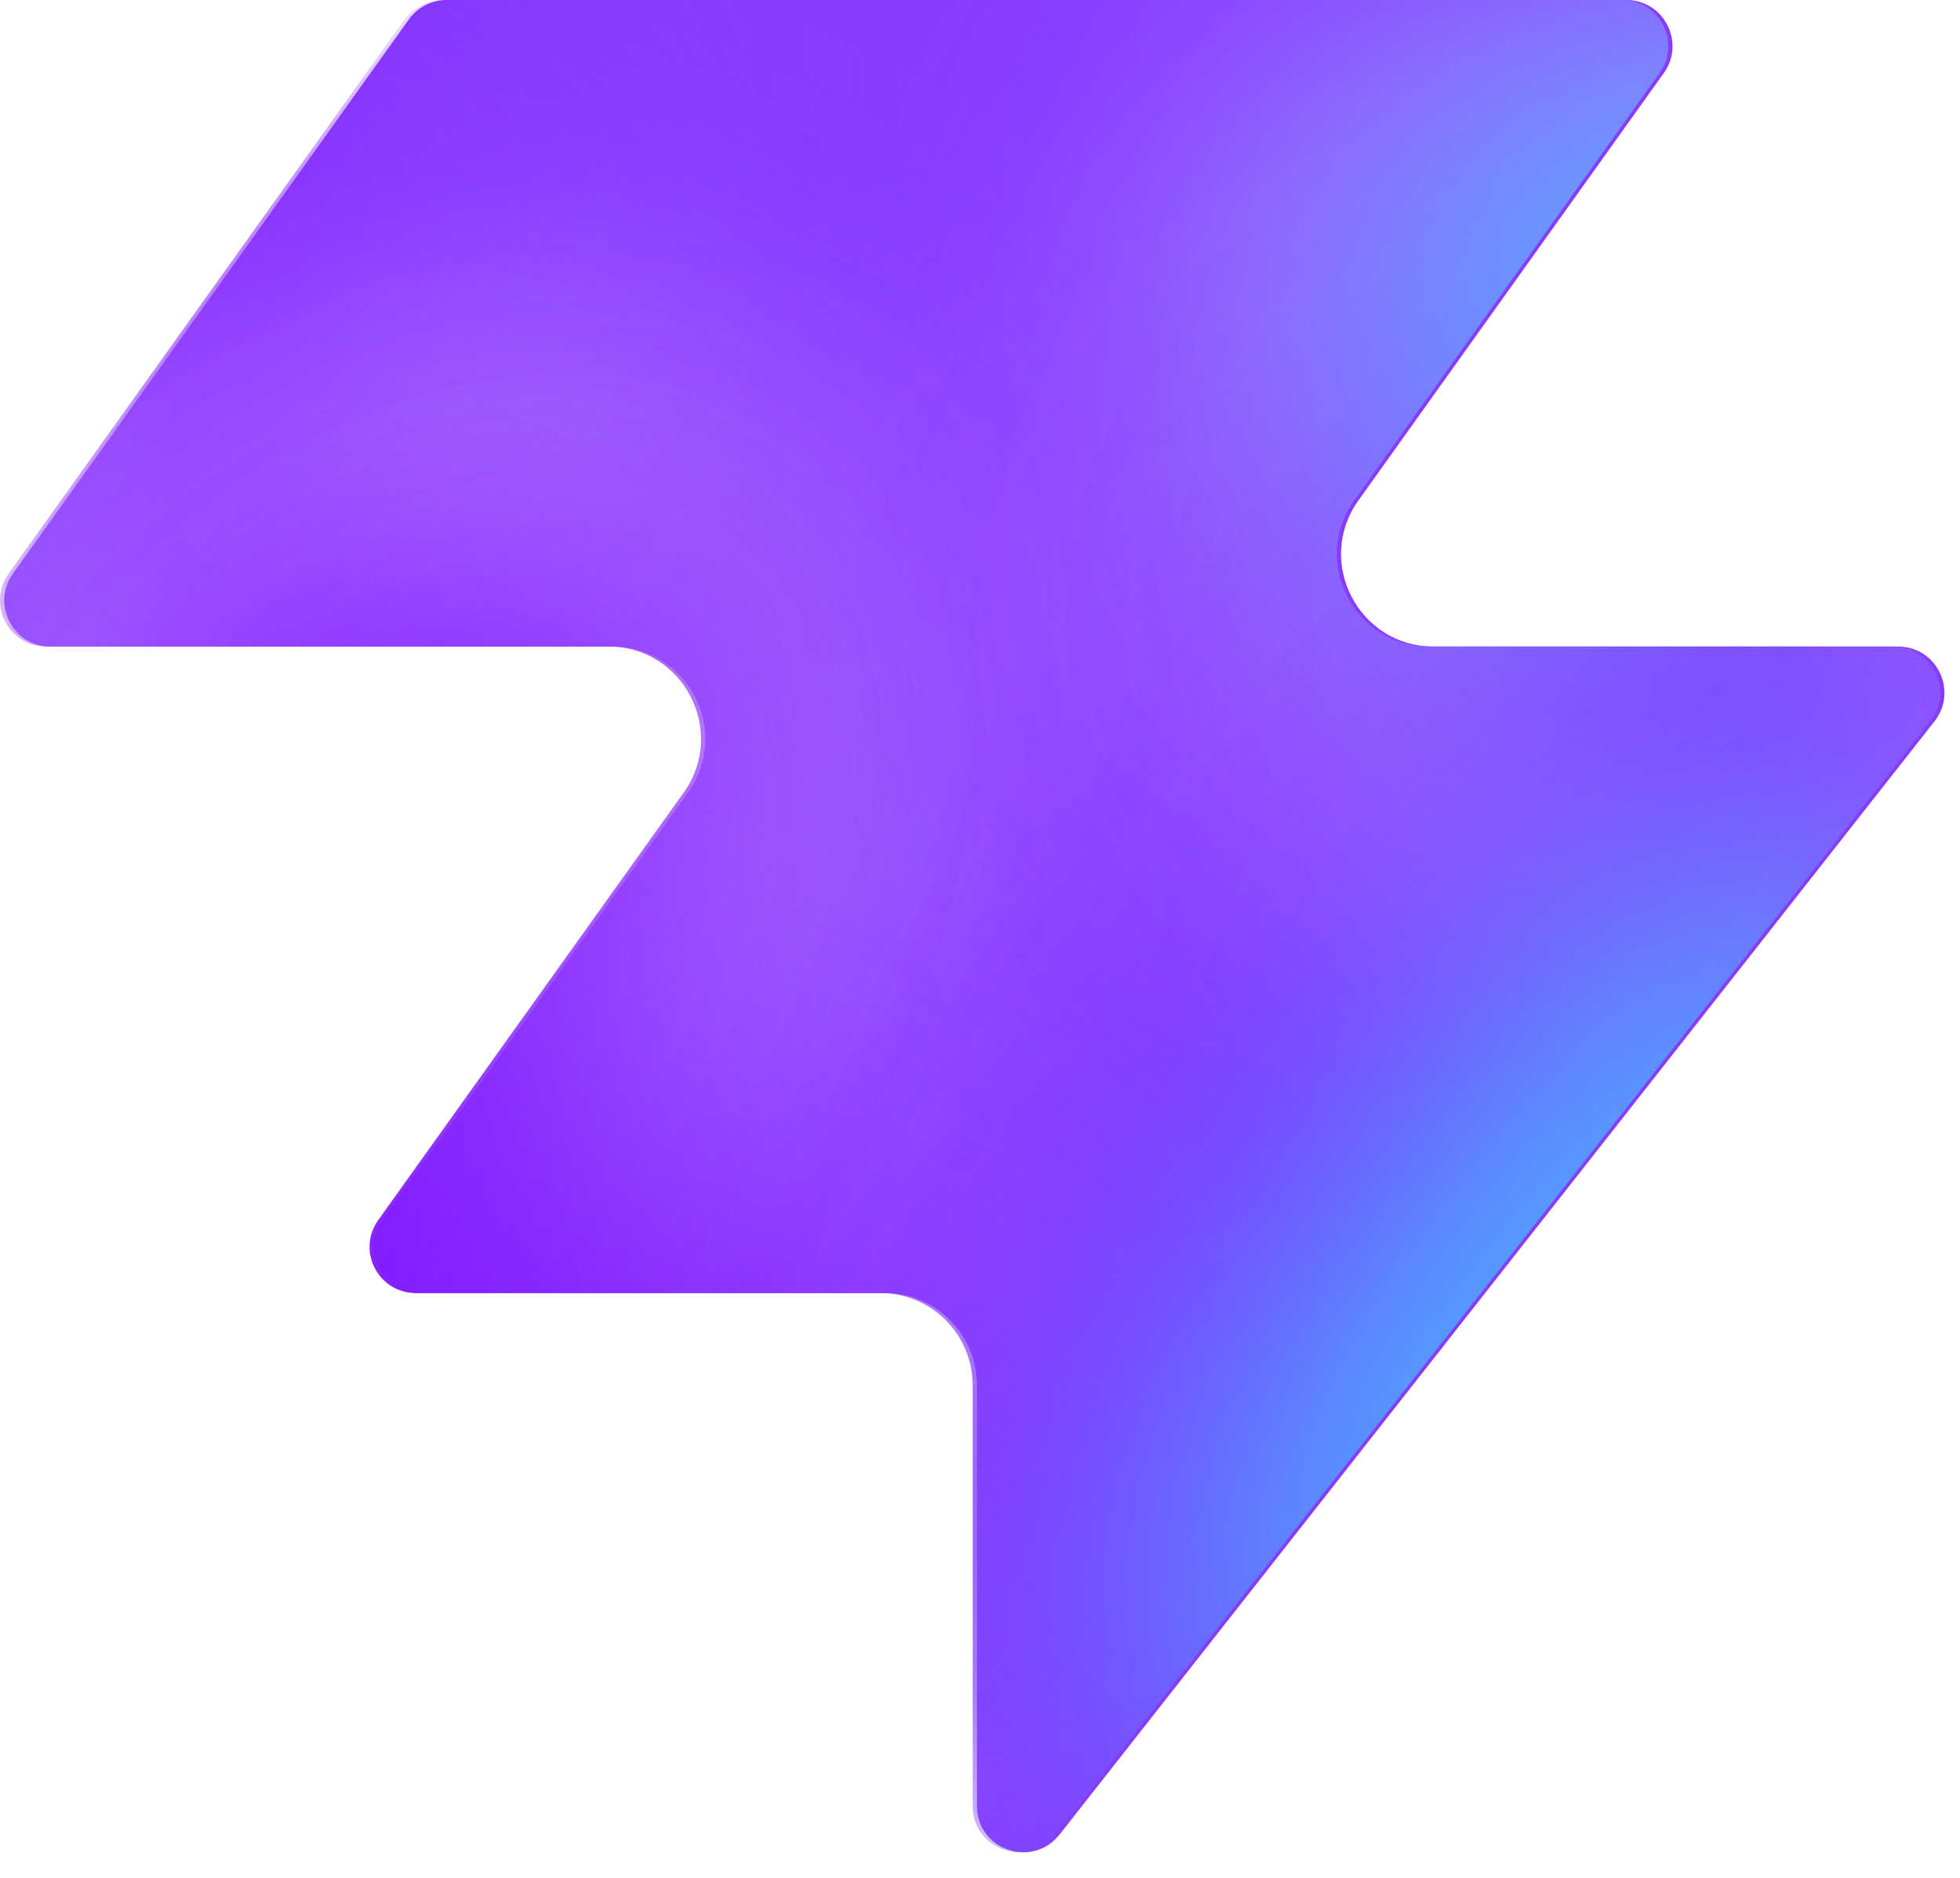
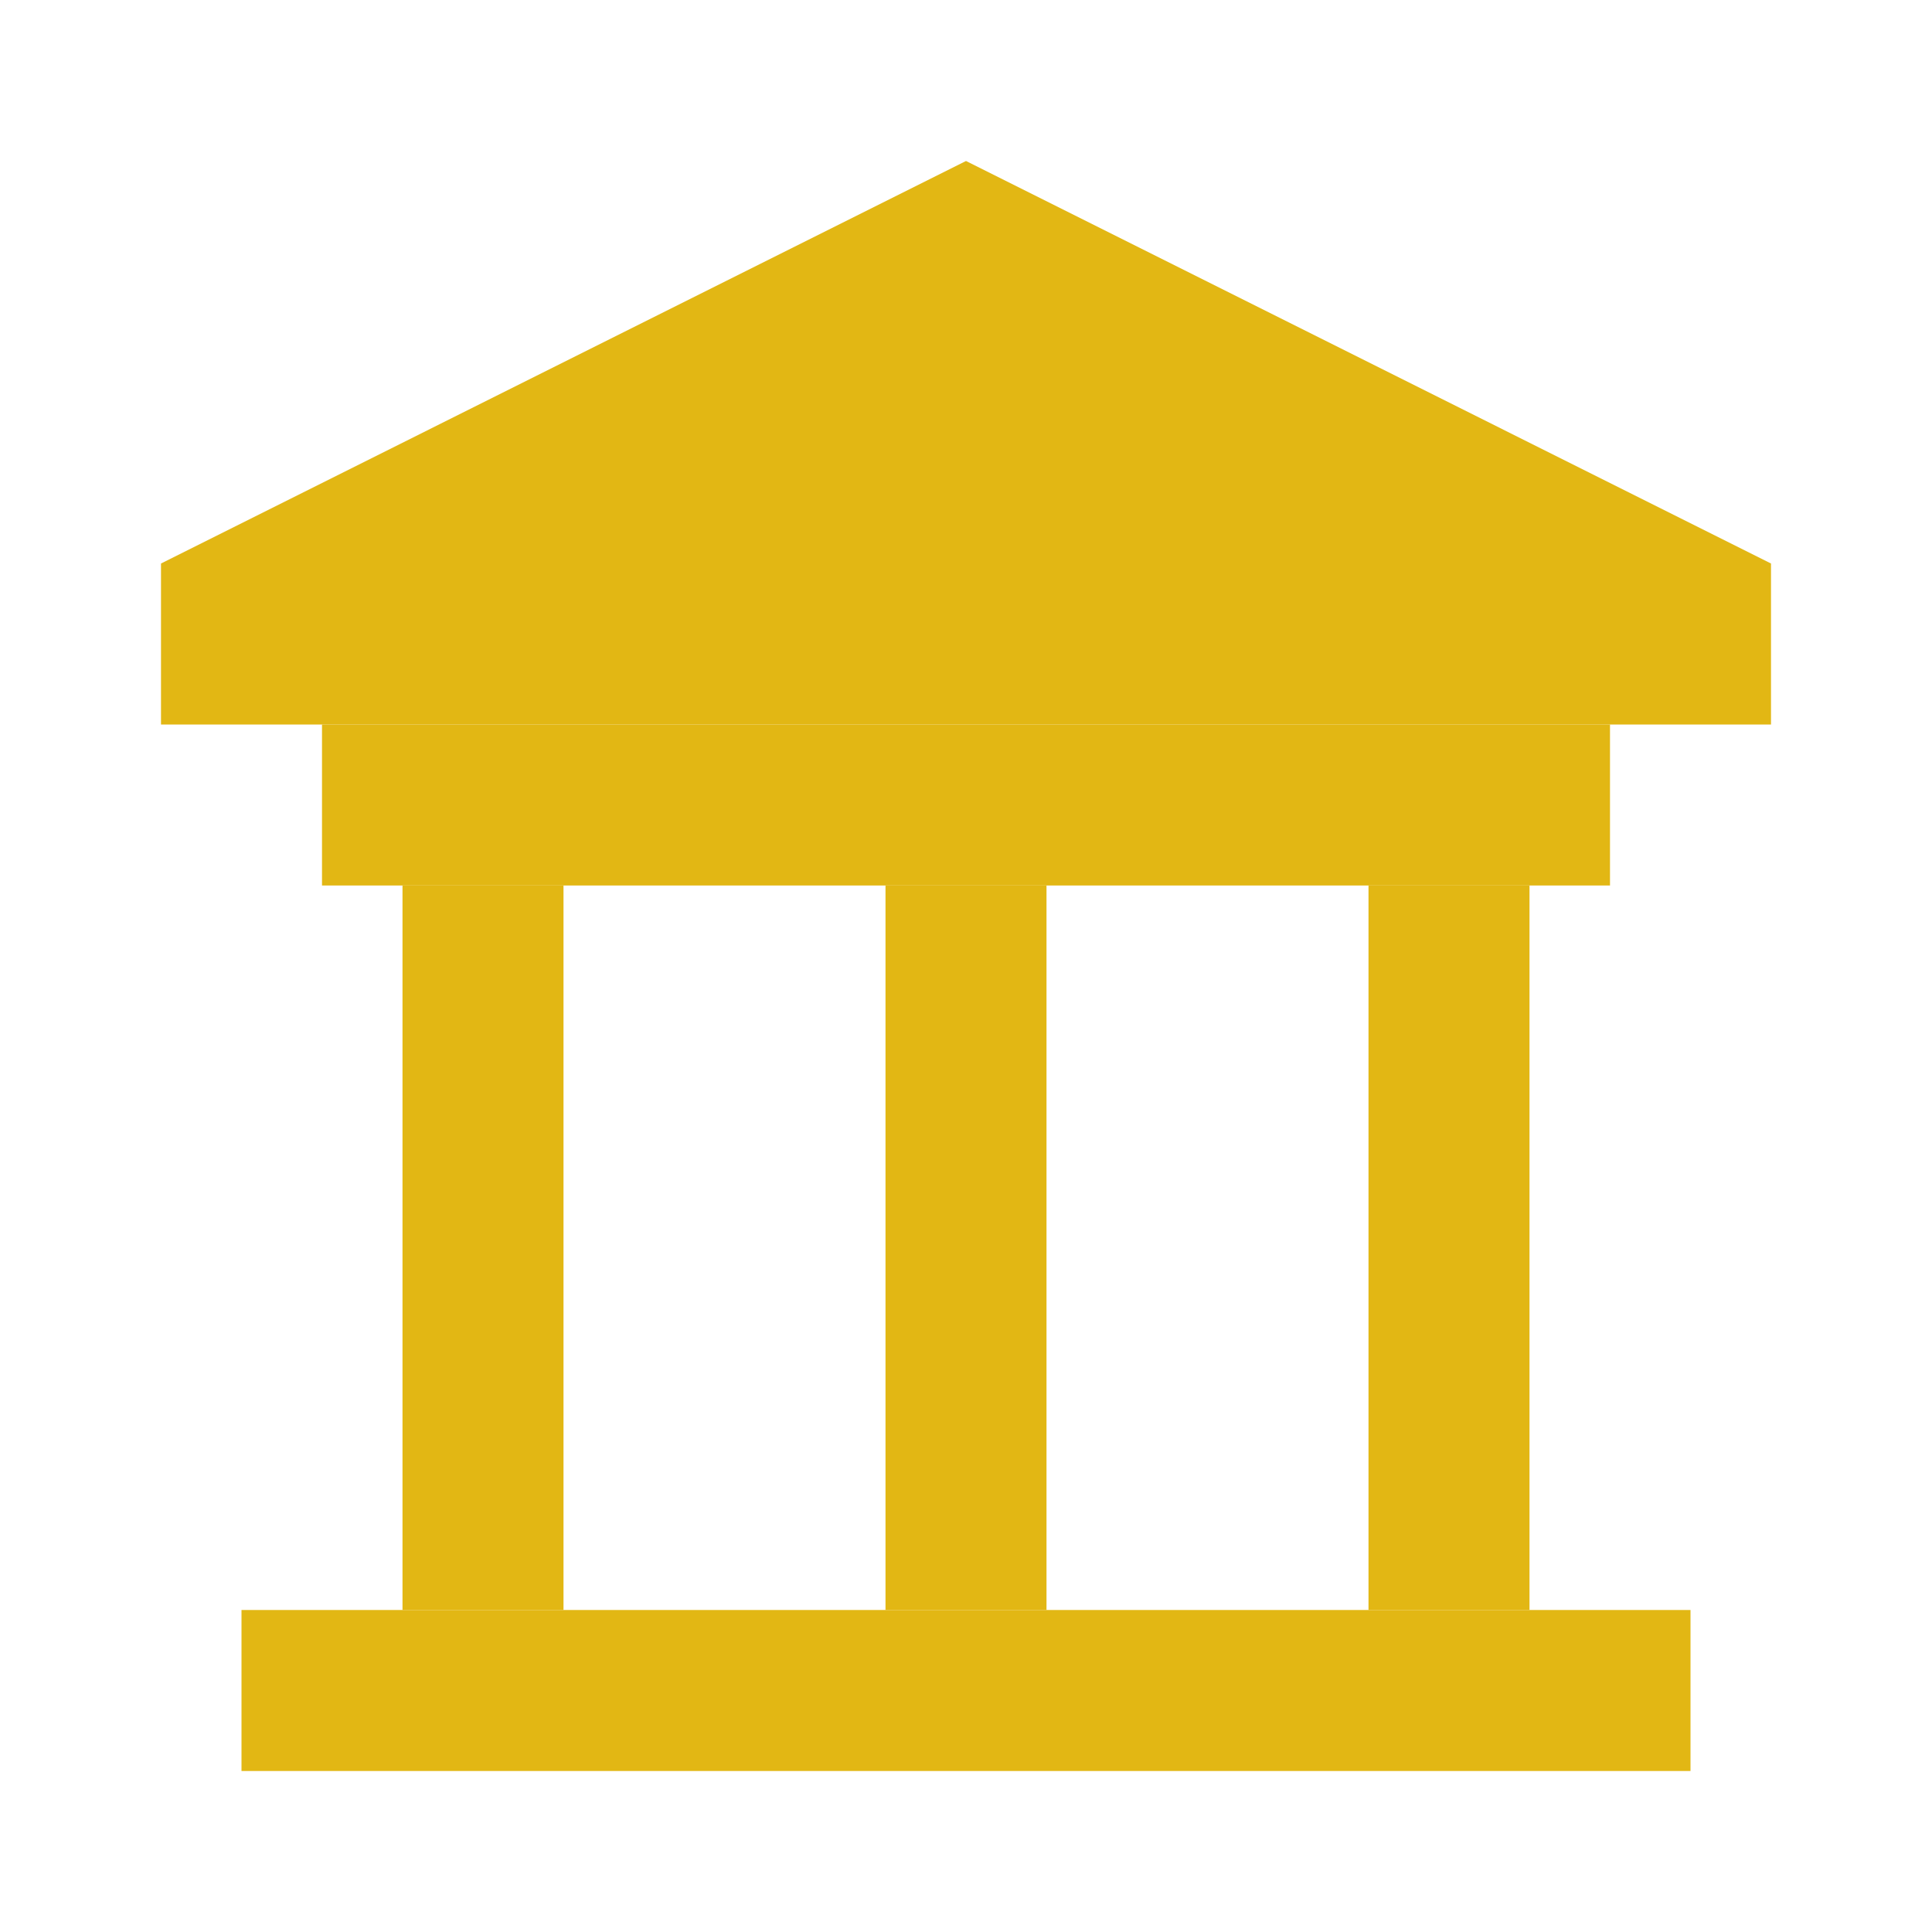
- <svg xmlns="http://www.w3.org/2000/svg" width="48" height="46" fill="none" viewBox="0 0 48 46">
-   <path fill="#863bff" d="M25.946 44.938c-.664.845-2.021.375-2.021-.698V33.937a2.26 2.26 0 0 0-2.262-2.262H10.287c-.92 0-1.456-1.04-.92-1.788l7.48-10.471c1.07-1.497 0-3.578-1.842-3.578H1.237c-.92 0-1.456-1.04-.92-1.788L10.013.474c.214-.297.556-.474.92-.474h28.894c.92 0 1.456 1.04.92 1.788l-7.48 10.471c-1.07 1.498 0 3.579 1.842 3.579h11.377c.943 0 1.473 1.088.89 1.83L25.947 44.94z" style="fill:#863bff;fill:color(display-p3 .525 .23 1);fill-opacity:1" />
-   <mask id="a" width="48" height="46" x="0" y="0" maskUnits="userSpaceOnUse" style="mask-type:alpha">
-     <path fill="#000" d="M25.842 44.938c-.664.844-2.021.375-2.021-.698V33.937a2.26 2.26 0 0 0-2.262-2.262H10.183c-.92 0-1.456-1.04-.92-1.788l7.48-10.471c1.07-1.498 0-3.579-1.842-3.579H1.133c-.92 0-1.456-1.04-.92-1.787L9.91.473c.214-.297.556-.474.92-.474h28.894c.92 0 1.456 1.04.92 1.788l-7.48 10.471c-1.07 1.498 0 3.578 1.842 3.578h11.377c.943 0 1.473 1.088.89 1.832L25.843 44.94z" style="fill:#000;fill-opacity:1" />
-   </mask>
-   <g mask="url(#a)">
-     <g filter="url(#b)">
-       <ellipse cx="5.508" cy="14.704" fill="#ede6ff" rx="5.508" ry="14.704" style="fill:#ede6ff;fill:color(display-p3 .927 .903 1);fill-opacity:1" transform="matrix(.00324 1 1 -.00324 -4.47 31.516)" />
-     </g>
-     <g filter="url(#c)">
-       <ellipse cx="10.399" cy="29.851" fill="#ede6ff" rx="10.399" ry="29.851" style="fill:#ede6ff;fill:color(display-p3 .927 .903 1);fill-opacity:1" transform="matrix(.00324 1 1 -.00324 -39.328 7.883)" />
-     </g>
-     <g filter="url(#d)">
-       <ellipse cx="5.508" cy="30.487" fill="#7e14ff" rx="5.508" ry="30.487" style="fill:#7e14ff;fill:color(display-p3 .492 .077 1);fill-opacity:1" transform="rotate(89.814 -25.913 -14.639)scale(1 -1)" />
-     </g>
-     <g filter="url(#e)">
-       <ellipse cx="5.508" cy="30.599" fill="#7e14ff" rx="5.508" ry="30.599" style="fill:#7e14ff;fill:color(display-p3 .492 .077 1);fill-opacity:1" transform="rotate(89.814 -32.644 -3.334)scale(1 -1)" />
-     </g>
-     <g filter="url(#f)">
-       <ellipse cx="5.508" cy="30.599" fill="#7e14ff" rx="5.508" ry="30.599" style="fill:#7e14ff;fill:color(display-p3 .492 .077 1);fill-opacity:1" transform="matrix(.00324 1 1 -.00324 -34.34 30.47)" />
-     </g>
-     <g filter="url(#g)">
-       <ellipse cx="14.072" cy="22.078" fill="#ede6ff" rx="14.072" ry="22.078" style="fill:#ede6ff;fill:color(display-p3 .927 .903 1);fill-opacity:1" transform="rotate(93.35 24.506 48.493)scale(-1 1)" />
-     </g>
-     <g filter="url(#h)">
-       <ellipse cx="3.47" cy="21.501" fill="#7e14ff" rx="3.47" ry="21.501" style="fill:#7e14ff;fill:color(display-p3 .492 .077 1);fill-opacity:1" transform="rotate(89.009 28.708 47.59)scale(-1 1)" />
-     </g>
-     <g filter="url(#i)">
-       <ellipse cx="3.47" cy="21.501" fill="#7e14ff" rx="3.47" ry="21.501" style="fill:#7e14ff;fill:color(display-p3 .492 .077 1);fill-opacity:1" transform="rotate(89.009 28.708 47.59)scale(-1 1)" />
-     </g>
-     <g filter="url(#j)">
-       <ellipse cx=".387" cy="8.972" fill="#7e14ff" rx="4.407" ry="29.108" style="fill:#7e14ff;fill:color(display-p3 .492 .077 1);fill-opacity:1" transform="rotate(39.51 .387 8.972)" />
-     </g>
-     <g filter="url(#k)">
-       <ellipse cx="47.523" cy="-6.092" fill="#7e14ff" rx="4.407" ry="29.108" style="fill:#7e14ff;fill:color(display-p3 .492 .077 1);fill-opacity:1" transform="rotate(37.892 47.523 -6.092)" />
-     </g>
-     <g filter="url(#l)">
-       <ellipse cx="41.412" cy="6.333" fill="#47bfff" rx="5.971" ry="9.665" style="fill:#47bfff;fill:color(display-p3 .28 .748 1);fill-opacity:1" transform="rotate(37.892 41.412 6.333)" />
-     </g>
-     <g filter="url(#m)">
-       <ellipse cx="-1.879" cy="38.332" fill="#7e14ff" rx="4.407" ry="29.108" style="fill:#7e14ff;fill:color(display-p3 .492 .077 1);fill-opacity:1" transform="rotate(37.892 -1.88 38.332)" />
-     </g>
-     <g filter="url(#n)">
-       <ellipse cx="-1.879" cy="38.332" fill="#7e14ff" rx="4.407" ry="29.108" style="fill:#7e14ff;fill:color(display-p3 .492 .077 1);fill-opacity:1" transform="rotate(37.892 -1.88 38.332)" />
-     </g>
-     <g filter="url(#o)">
-       <ellipse cx="35.651" cy="29.907" fill="#7e14ff" rx="4.407" ry="29.108" style="fill:#7e14ff;fill:color(display-p3 .492 .077 1);fill-opacity:1" transform="rotate(37.892 35.651 29.907)" />
-     </g>
-     <g filter="url(#p)">
-       <ellipse cx="38.418" cy="32.4" fill="#47bfff" rx="5.971" ry="15.297" style="fill:#47bfff;fill:color(display-p3 .28 .748 1);fill-opacity:1" transform="rotate(37.892 38.418 32.4)" />
-     </g>
-   </g>
-   <defs>
-     <filter id="b" width="60.045" height="41.654" x="-19.77" y="16.149" color-interpolation-filters="sRGB" filterUnits="userSpaceOnUse">
-       <feFlood flood-opacity="0" result="BackgroundImageFix" />
-       <feBlend in="SourceGraphic" in2="BackgroundImageFix" result="shape" />
-       <feGaussianBlur result="effect1_foregroundBlur_2002_17158" stdDeviation="7.659" />
-     </filter>
-     <filter id="c" width="90.34" height="51.437" x="-54.613" y="-7.533" color-interpolation-filters="sRGB" filterUnits="userSpaceOnUse">
-       <feFlood flood-opacity="0" result="BackgroundImageFix" />
-       <feBlend in="SourceGraphic" in2="BackgroundImageFix" result="shape" />
-       <feGaussianBlur result="effect1_foregroundBlur_2002_17158" stdDeviation="7.659" />
-     </filter>
-     <filter id="d" width="79.355" height="29.4" x="-49.64" y="2.03" color-interpolation-filters="sRGB" filterUnits="userSpaceOnUse">
-       <feFlood flood-opacity="0" result="BackgroundImageFix" />
-       <feBlend in="SourceGraphic" in2="BackgroundImageFix" result="shape" />
-       <feGaussianBlur result="effect1_foregroundBlur_2002_17158" stdDeviation="4.596" />
-     </filter>
-     <filter id="e" width="79.579" height="29.4" x="-45.045" y="20.029" color-interpolation-filters="sRGB" filterUnits="userSpaceOnUse">
-       <feFlood flood-opacity="0" result="BackgroundImageFix" />
-       <feBlend in="SourceGraphic" in2="BackgroundImageFix" result="shape" />
-       <feGaussianBlur result="effect1_foregroundBlur_2002_17158" stdDeviation="4.596" />
-     </filter>
-     <filter id="f" width="79.579" height="29.4" x="-43.513" y="21.178" color-interpolation-filters="sRGB" filterUnits="userSpaceOnUse">
-       <feFlood flood-opacity="0" result="BackgroundImageFix" />
-       <feBlend in="SourceGraphic" in2="BackgroundImageFix" result="shape" />
-       <feGaussianBlur result="effect1_foregroundBlur_2002_17158" stdDeviation="4.596" />
-     </filter>
-     <filter id="g" width="74.749" height="58.852" x="15.756" y="-17.901" color-interpolation-filters="sRGB" filterUnits="userSpaceOnUse">
-       <feFlood flood-opacity="0" result="BackgroundImageFix" />
-       <feBlend in="SourceGraphic" in2="BackgroundImageFix" result="shape" />
-       <feGaussianBlur result="effect1_foregroundBlur_2002_17158" stdDeviation="7.659" />
-     </filter>
-     <filter id="h" width="61.377" height="25.362" x="23.548" y="2.284" color-interpolation-filters="sRGB" filterUnits="userSpaceOnUse">
-       <feFlood flood-opacity="0" result="BackgroundImageFix" />
-       <feBlend in="SourceGraphic" in2="BackgroundImageFix" result="shape" />
-       <feGaussianBlur result="effect1_foregroundBlur_2002_17158" stdDeviation="4.596" />
-     </filter>
-     <filter id="i" width="61.377" height="25.362" x="23.548" y="2.284" color-interpolation-filters="sRGB" filterUnits="userSpaceOnUse">
-       <feFlood flood-opacity="0" result="BackgroundImageFix" />
-       <feBlend in="SourceGraphic" in2="BackgroundImageFix" result="shape" />
-       <feGaussianBlur result="effect1_foregroundBlur_2002_17158" stdDeviation="4.596" />
-     </filter>
-     <filter id="j" width="56.045" height="63.649" x="-27.636" y="-22.853" color-interpolation-filters="sRGB" filterUnits="userSpaceOnUse">
-       <feFlood flood-opacity="0" result="BackgroundImageFix" />
-       <feBlend in="SourceGraphic" in2="BackgroundImageFix" result="shape" />
-       <feGaussianBlur result="effect1_foregroundBlur_2002_17158" stdDeviation="4.596" />
-     </filter>
-     <filter id="k" width="54.814" height="64.646" x="20.116" y="-38.415" color-interpolation-filters="sRGB" filterUnits="userSpaceOnUse">
-       <feFlood flood-opacity="0" result="BackgroundImageFix" />
-       <feBlend in="SourceGraphic" in2="BackgroundImageFix" result="shape" />
-       <feGaussianBlur result="effect1_foregroundBlur_2002_17158" stdDeviation="4.596" />
-     </filter>
-     <filter id="l" width="33.541" height="35.313" x="24.641" y="-11.323" color-interpolation-filters="sRGB" filterUnits="userSpaceOnUse">
-       <feFlood flood-opacity="0" result="BackgroundImageFix" />
-       <feBlend in="SourceGraphic" in2="BackgroundImageFix" result="shape" />
-       <feGaussianBlur result="effect1_foregroundBlur_2002_17158" stdDeviation="4.596" />
-     </filter>
-     <filter id="m" width="54.814" height="64.646" x="-29.286" y="6.009" color-interpolation-filters="sRGB" filterUnits="userSpaceOnUse">
-       <feFlood flood-opacity="0" result="BackgroundImageFix" />
-       <feBlend in="SourceGraphic" in2="BackgroundImageFix" result="shape" />
-       <feGaussianBlur result="effect1_foregroundBlur_2002_17158" stdDeviation="4.596" />
-     </filter>
-     <filter id="n" width="54.814" height="64.646" x="-29.286" y="6.009" color-interpolation-filters="sRGB" filterUnits="userSpaceOnUse">
-       <feFlood flood-opacity="0" result="BackgroundImageFix" />
-       <feBlend in="SourceGraphic" in2="BackgroundImageFix" result="shape" />
-       <feGaussianBlur result="effect1_foregroundBlur_2002_17158" stdDeviation="4.596" />
-     </filter>
-     <filter id="o" width="54.814" height="64.646" x="8.244" y="-2.416" color-interpolation-filters="sRGB" filterUnits="userSpaceOnUse">
-       <feFlood flood-opacity="0" result="BackgroundImageFix" />
-       <feBlend in="SourceGraphic" in2="BackgroundImageFix" result="shape" />
-       <feGaussianBlur result="effect1_foregroundBlur_2002_17158" stdDeviation="4.596" />
-     </filter>
-     <filter id="p" width="39.409" height="43.623" x="18.713" y="10.588" color-interpolation-filters="sRGB" filterUnits="userSpaceOnUse">
-       <feFlood flood-opacity="0" result="BackgroundImageFix" />
-       <feBlend in="SourceGraphic" in2="BackgroundImageFix" result="shape" />
-       <feGaussianBlur result="effect1_foregroundBlur_2002_17158" stdDeviation="4.596" />
-     </filter>
-   </defs>
+ <svg xmlns="http://www.w3.org/2000/svg" viewBox="0 0 24 24" width="48" height="48" fill="#e2b714">
+   <path d="M2 7L12 2l10 5v2H2V7z" />
+   <rect x="4" y="9" width="16" height="2" />
+   <rect x="5" y="11" width="2" height="9" />
+   <rect x="11" y="11" width="2" height="9" />
+   <rect x="17" y="11" width="2" height="9" />
+   <rect x="3" y="20" width="18" height="2" />
</svg>
